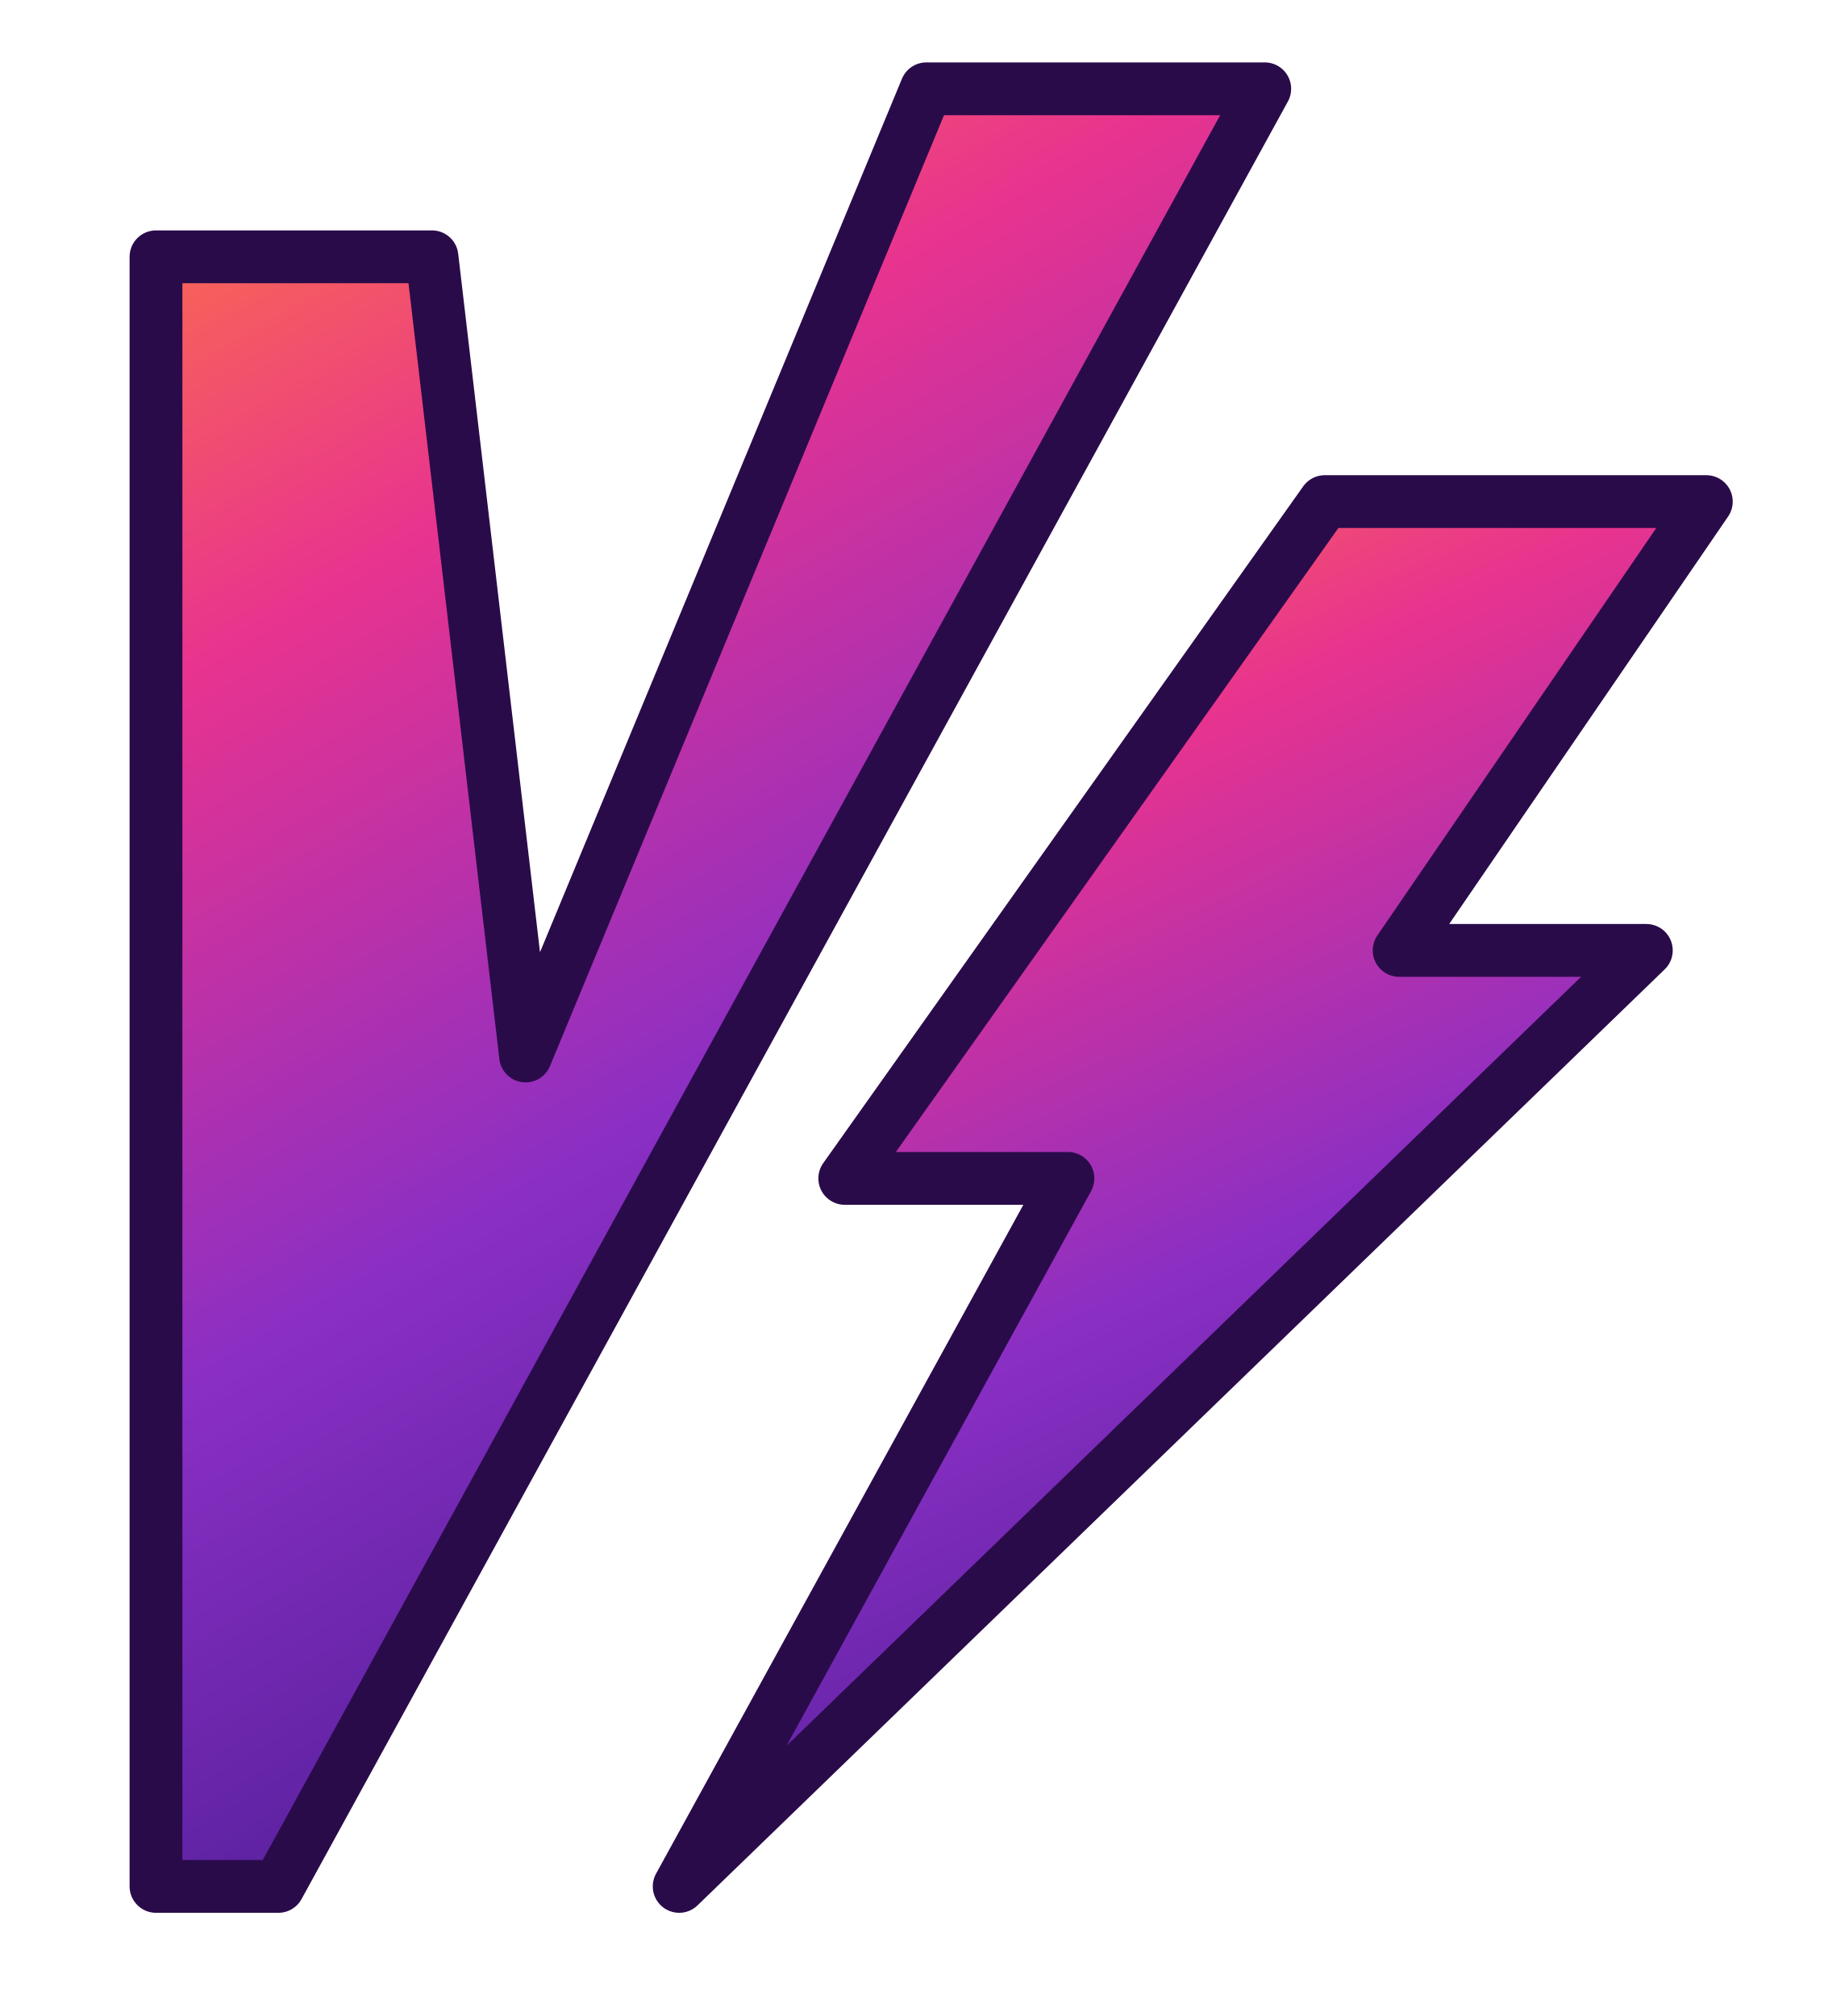
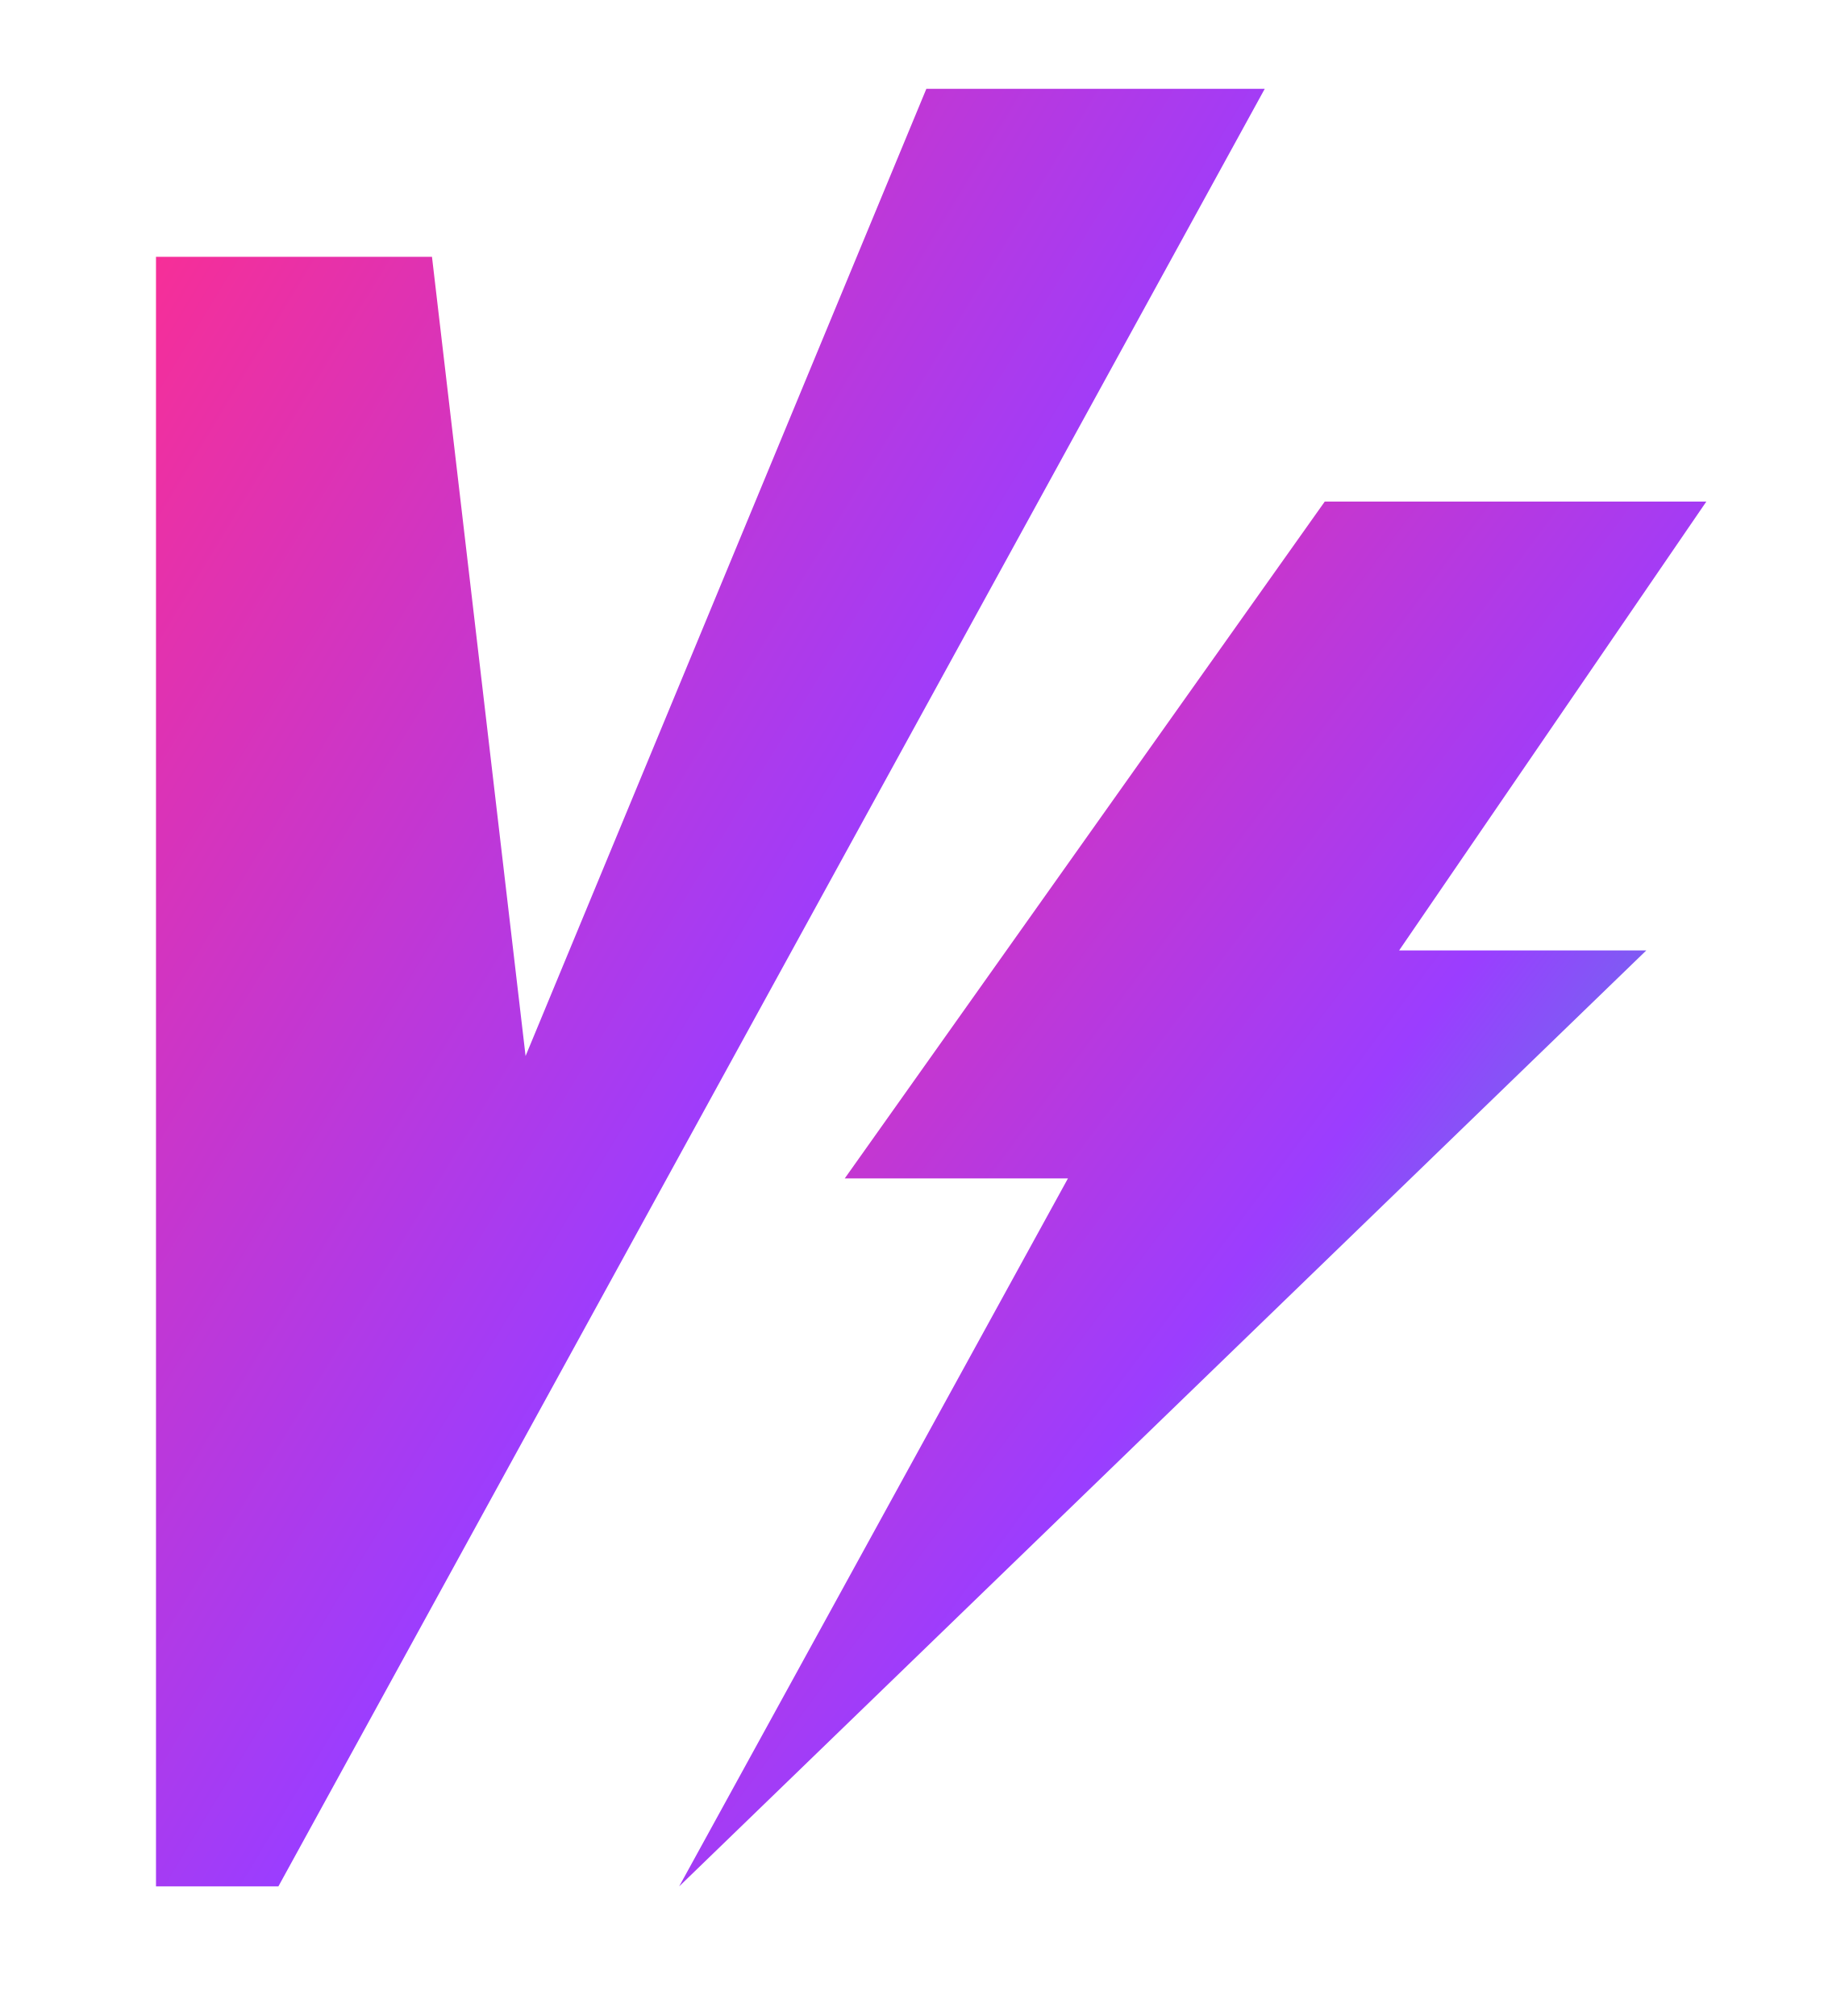
<svg xmlns="http://www.w3.org/2000/svg" viewBox="14 6 76 84" role="img" aria-label="VIC'TORY">
  <defs>
-     <linearGradient id="vg" x1="0" y1="0" x2=".35" y2="1">
-       <stop offset="0" stop-color="#FF7A3D" />
-       <stop offset=".3" stop-color="#E8338F" />
-       <stop offset=".65" stop-color="#8A2FC4" />
-       <stop offset="1" stop-color="#4E1E96" />
+     <linearGradient id="vg" x1="0" y1="0" x2="1" y2="1">
+       <stop offset="0" stop-color="#FF2D8E" />
+       <stop offset=".55" stop-color="#9B3DFF" />
+       <stop offset="1" stop-color="#00E0C2" />
    </linearGradient>
  </defs>
-   <g fill="url(#vg)" stroke="#2A0B4A" stroke-width="2.2" stroke-linejoin="round">
+   <g fill="url(#vg)">
    <path d="M20.5 16.7H32L35.9 50 52.6 9.7H66.7L25.6 84.6H20.5Z" />
    <path d="M69.2 26.9H85.1L72.3 45.6H82.6L42.3 84.6 58.5 55.1H49.2Z" />
  </g>
</svg>
